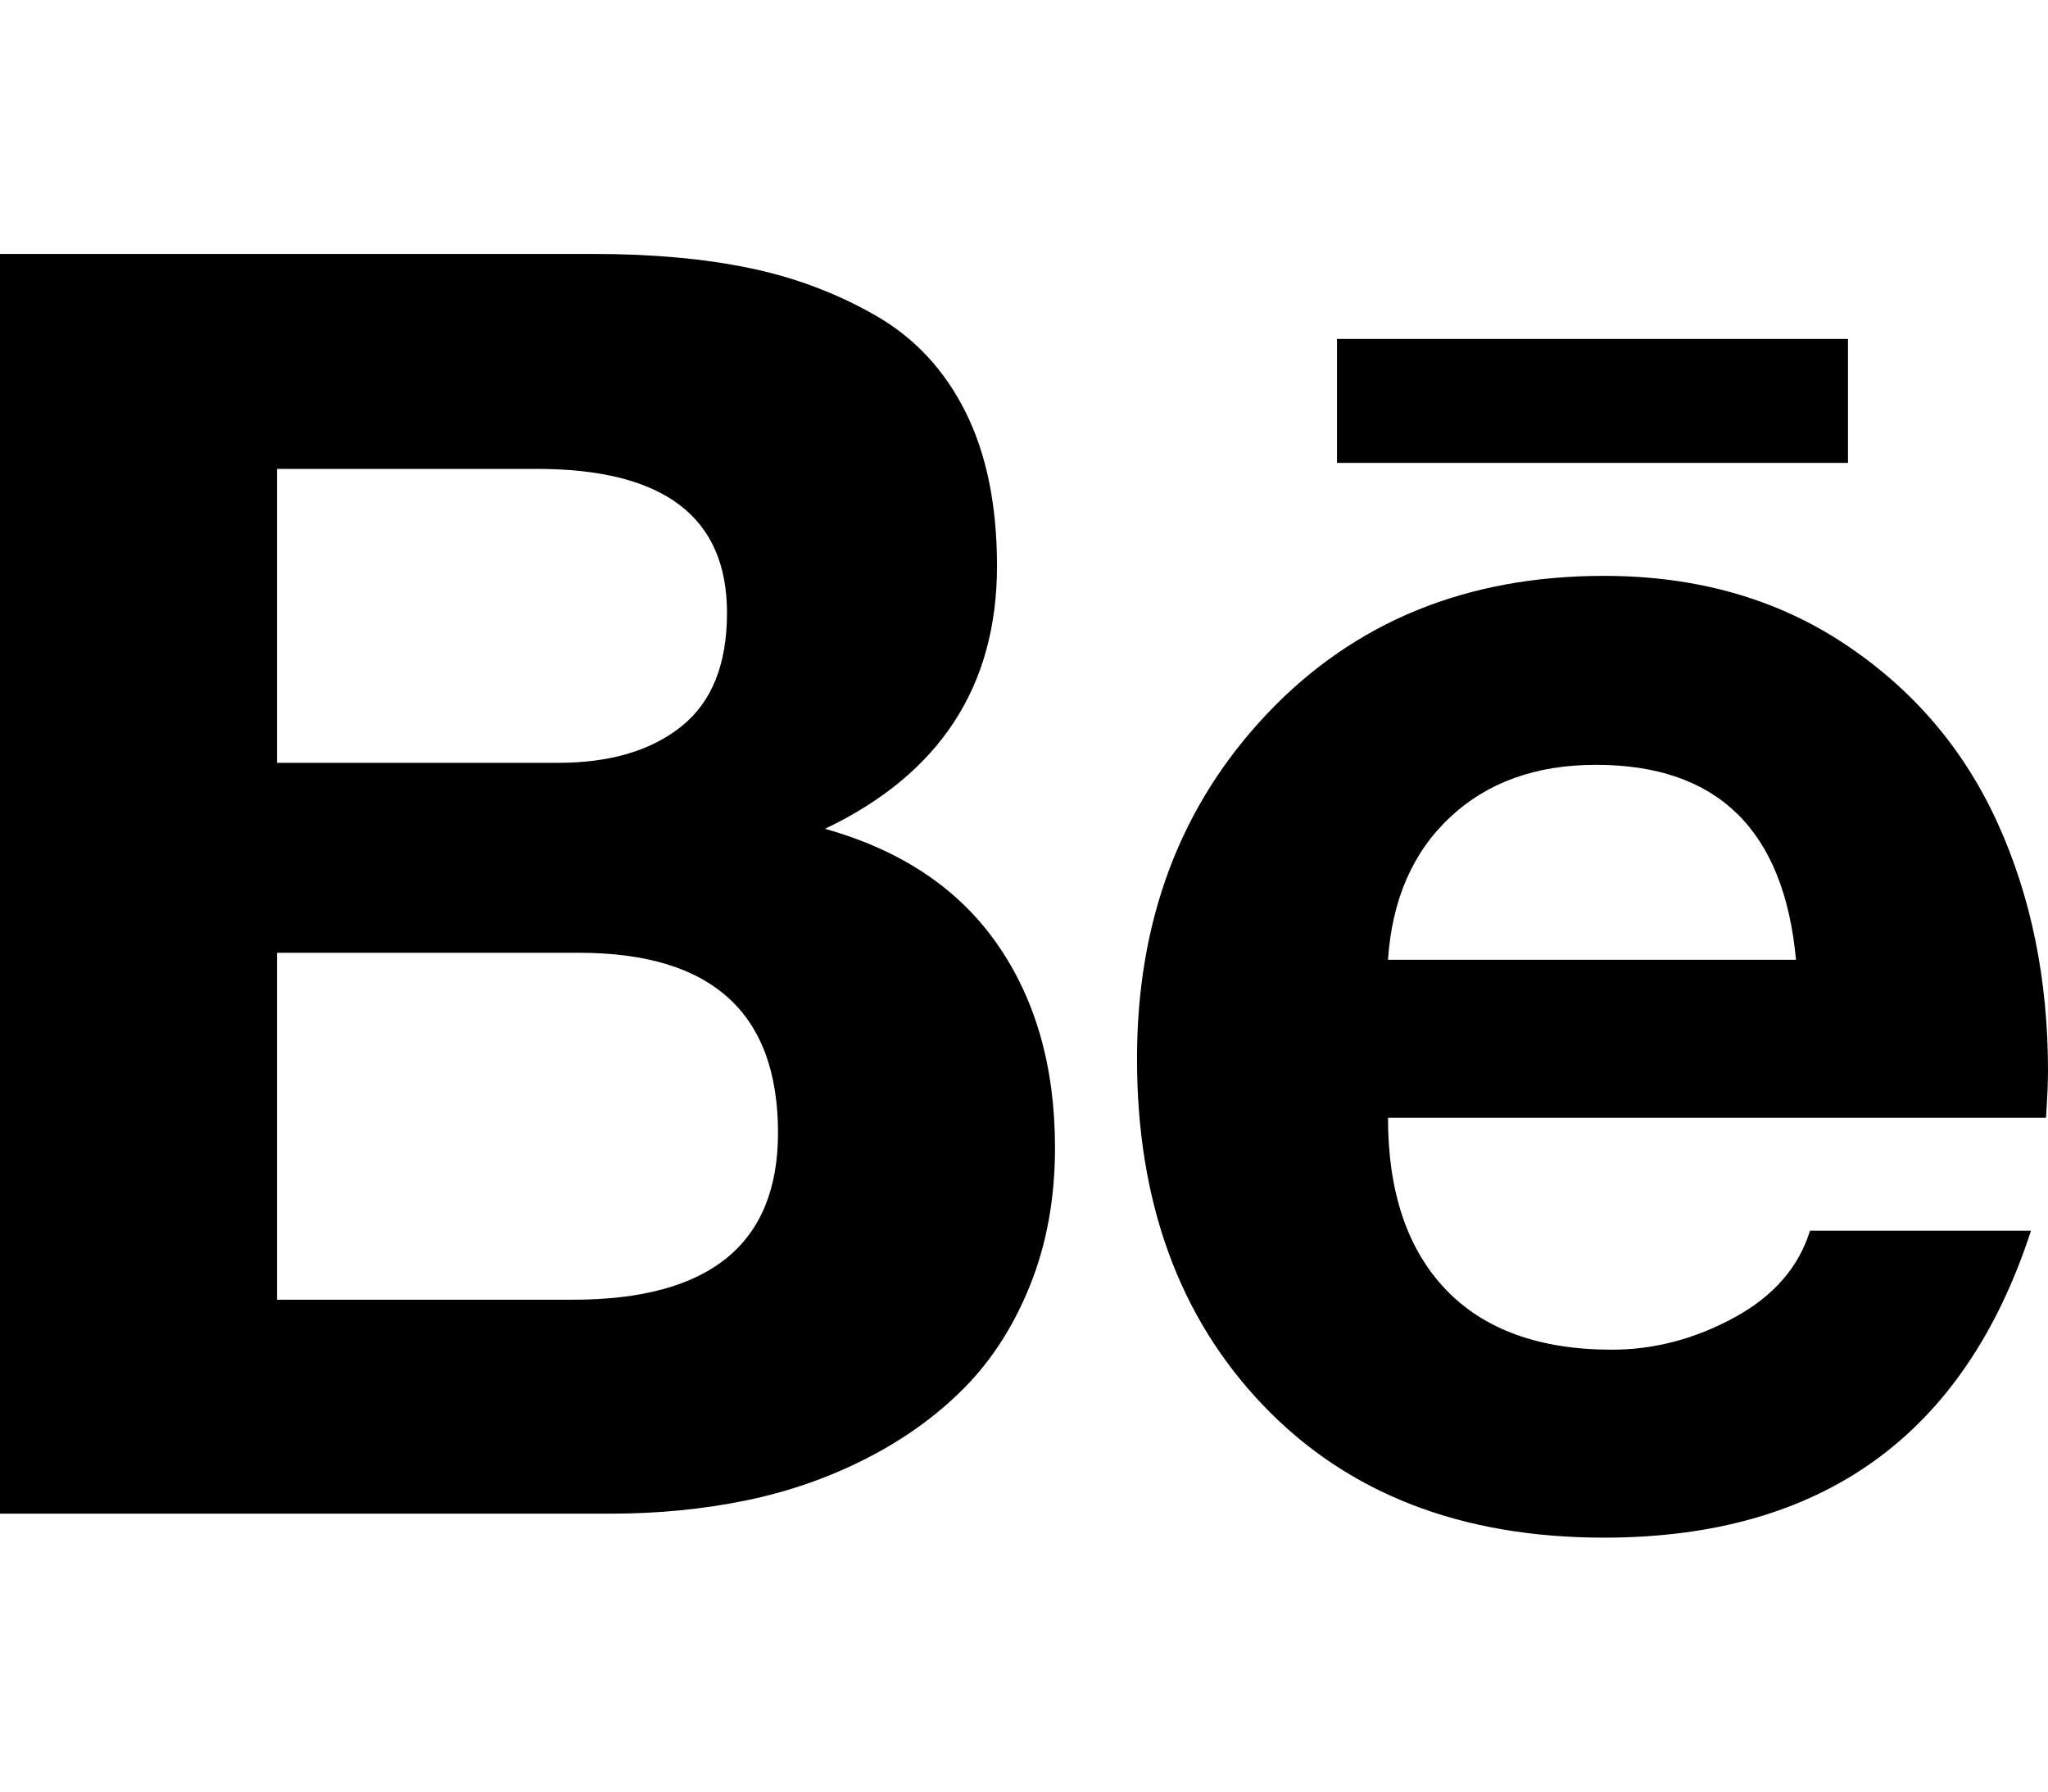
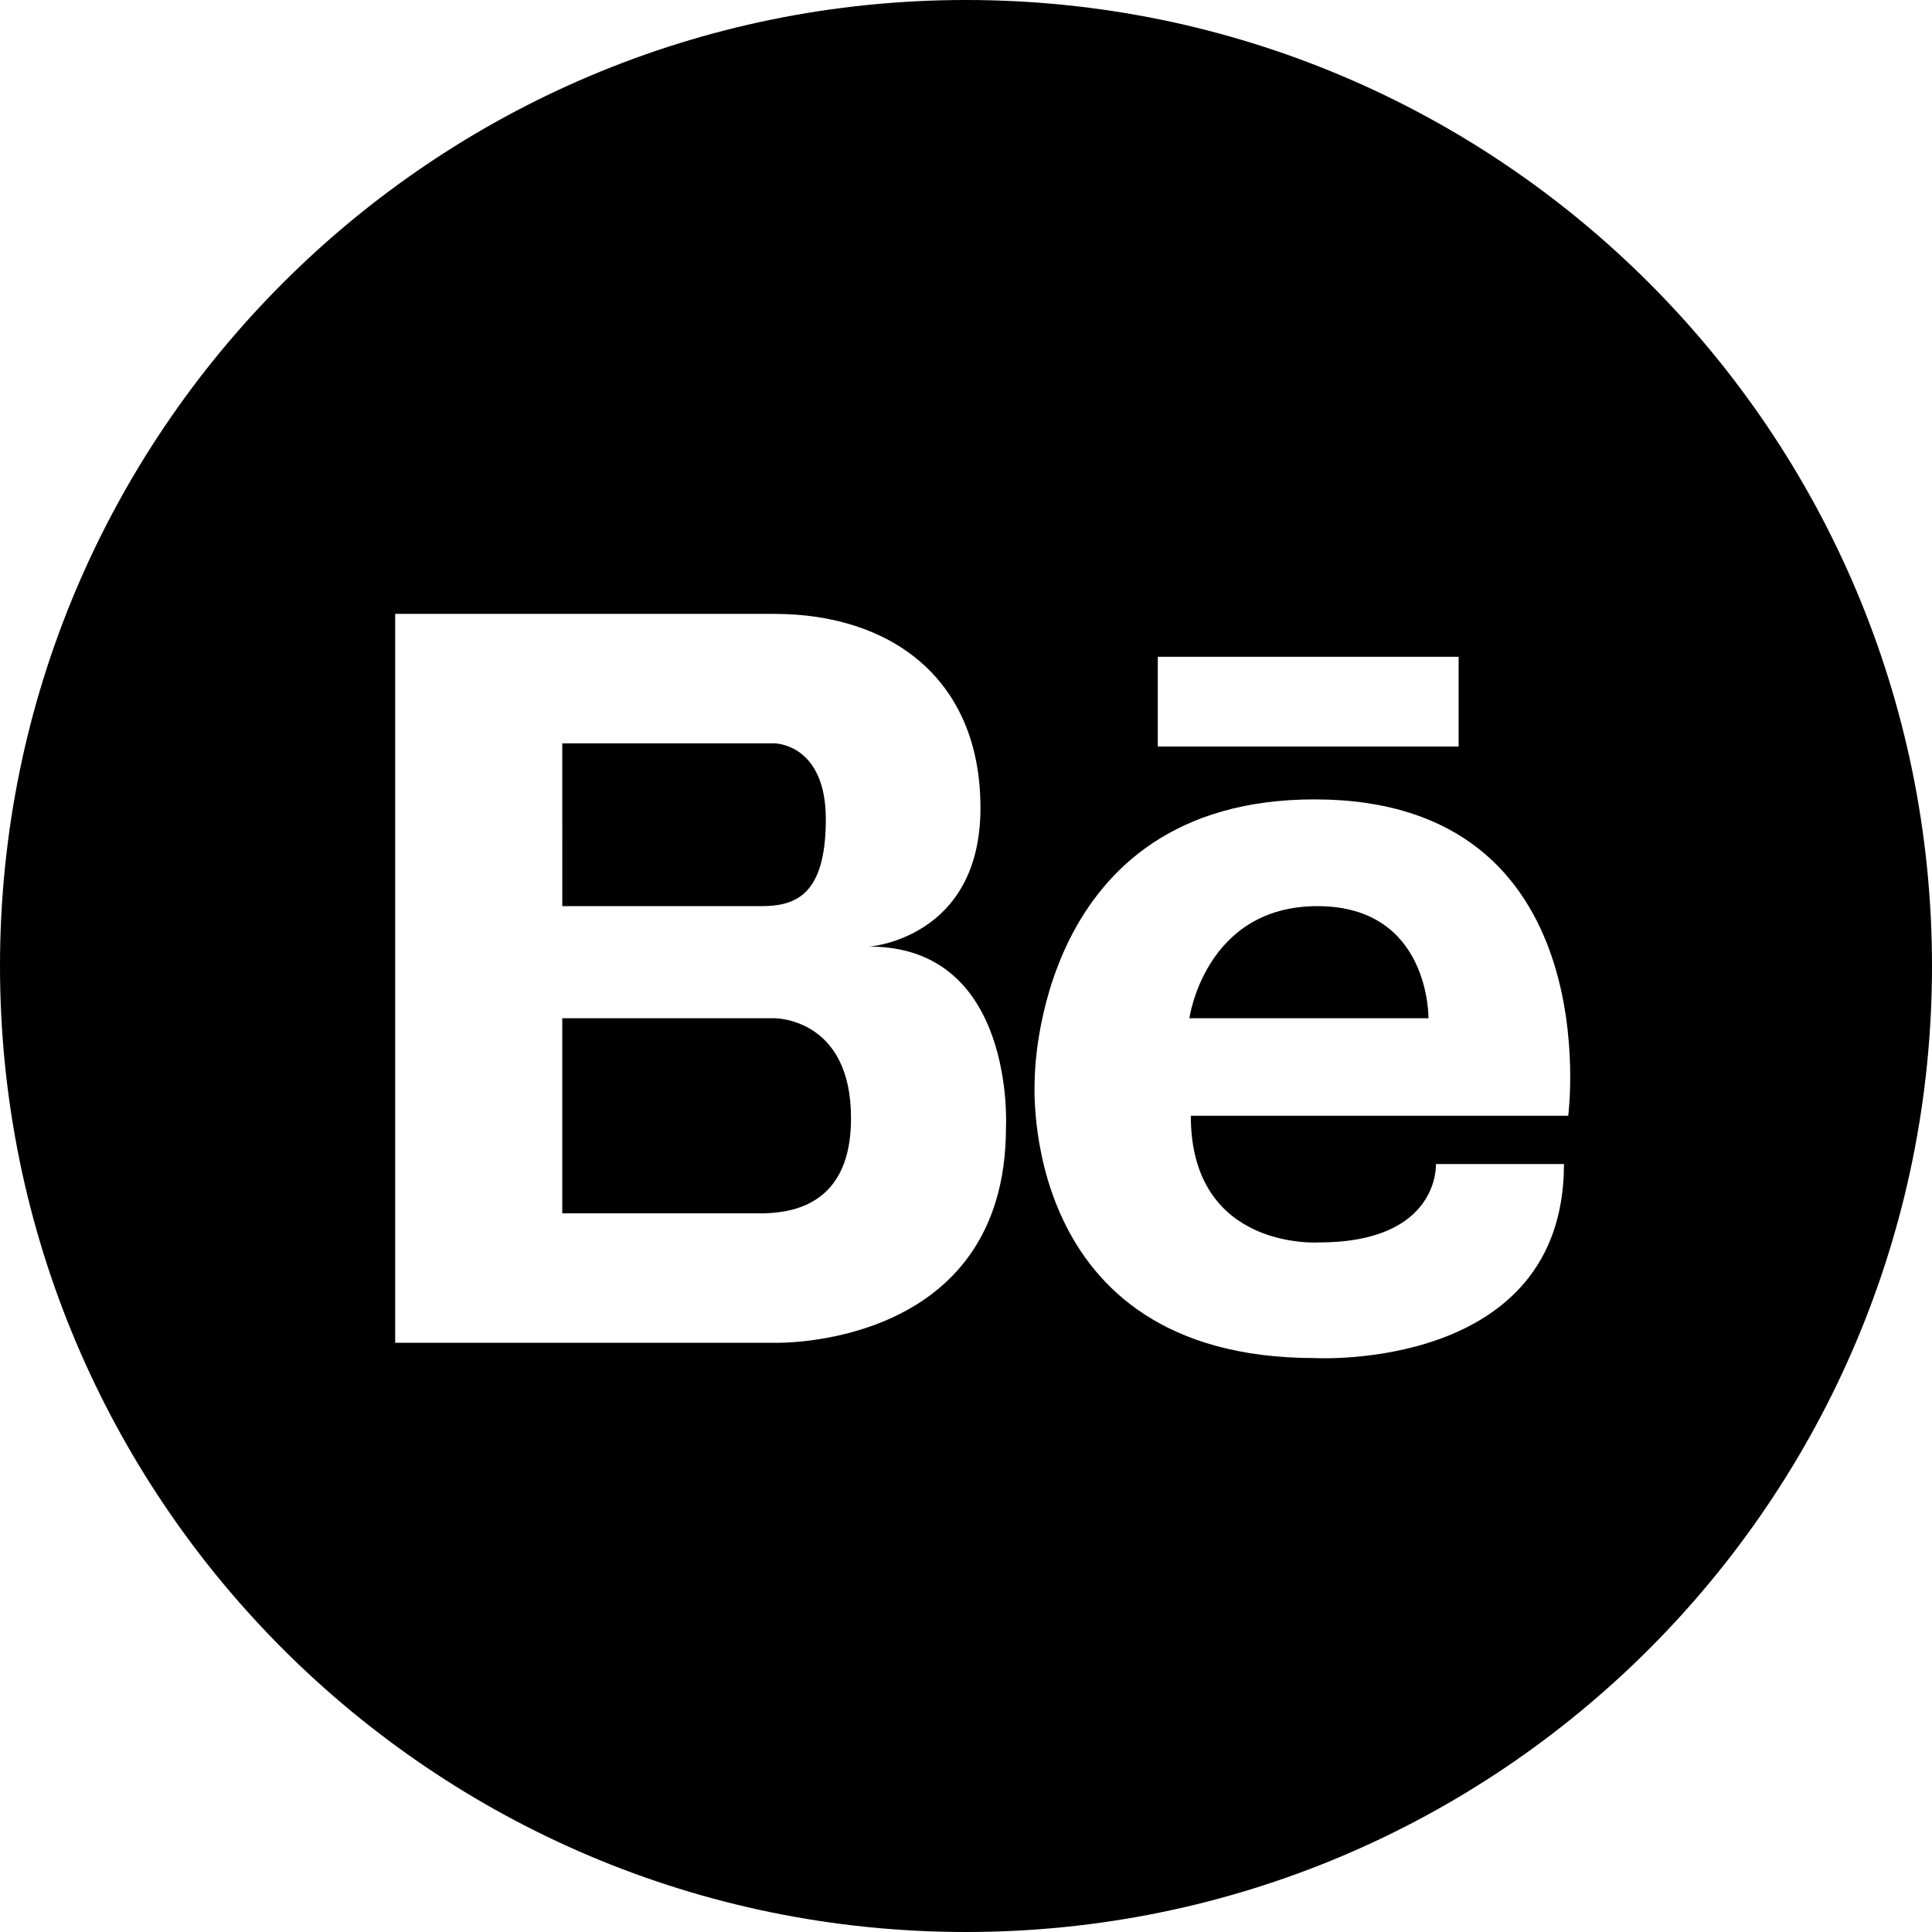
- <svg xmlns="http://www.w3.org/2000/svg" viewBox="0 0 2048 1792">
-   <path d="M1848 339h-511v124h511v-124zm-252 426q-90 0-146 52.5t-62 142.5h408q-18-195-200-195zm16 585q63 0 122-32t76-87h221q-100 307-427 307-214 0-340.5-132t-126.5-347q0-208 130.5-345.5t336.5-137.5q138 0 240.5 68t153 179 50.5 248q0 17-2 47h-658q0 111 57.5 171.5t166.5 60.5zm-1335-50h296q205 0 205-167 0-180-199-180h-302v347zm0-537h281q78 0 123.5-36.5t45.5-113.5q0-144-190-144h-260v294zm-277-509h594q87 0 155 14t126.5 47.5 90 96.5 31.5 154q0 181-172 263 114 32 172 115t58 204q0 75-24.5 136.5t-66 103.5-98.5 71-121 42-134 13h-611v-1260z" />
+ <svg xmlns="http://www.w3.org/2000/svg" height="113" viewBox="0 0 113 113" width="113">
+   <path d="m56.5 113c-31.204 0-56.5-25.296-56.5-56.5s25.296-56.5 56.5-56.5 56.5 25.296 56.5 56.5-25.296 56.5-56.5 56.5zm20.389-66.245c-16.348 0-16.369 16.286-16.369 16.37 0 0-1.12 16.306 16.369 16.306 0 0 14.585.829 14.585-11.348h-7.489s.248 4.585-6.847 4.585c0 0-7.489.498-7.489-7.407h22.074s2.427-18.506-14.834-18.506zm-7.324 12.8s.913-6.556 7.49-6.556c6.597 0 6.494 6.556 6.494 6.556zm-18.712-4.19s6.493-.477 6.493-8.112c0-7.613-5.311-11.348-12.054-11.348h-22.179v42.633h22.177s13.548.416 13.548-12.592c.001 0 .582-10.581-7.986-10.581zm-17.967-11.888h12.406s3.009 0 3.009 4.439-1.764 5.083-3.776 5.083h-11.638zm11.784 27.489h-11.784v-11.411l12.406 0s4.503-.041 4.482 5.871c0 4.98-3.34 5.499-5.103 5.54zm23.048-32.551v5.249h17.594v-5.249z" />
</svg>
